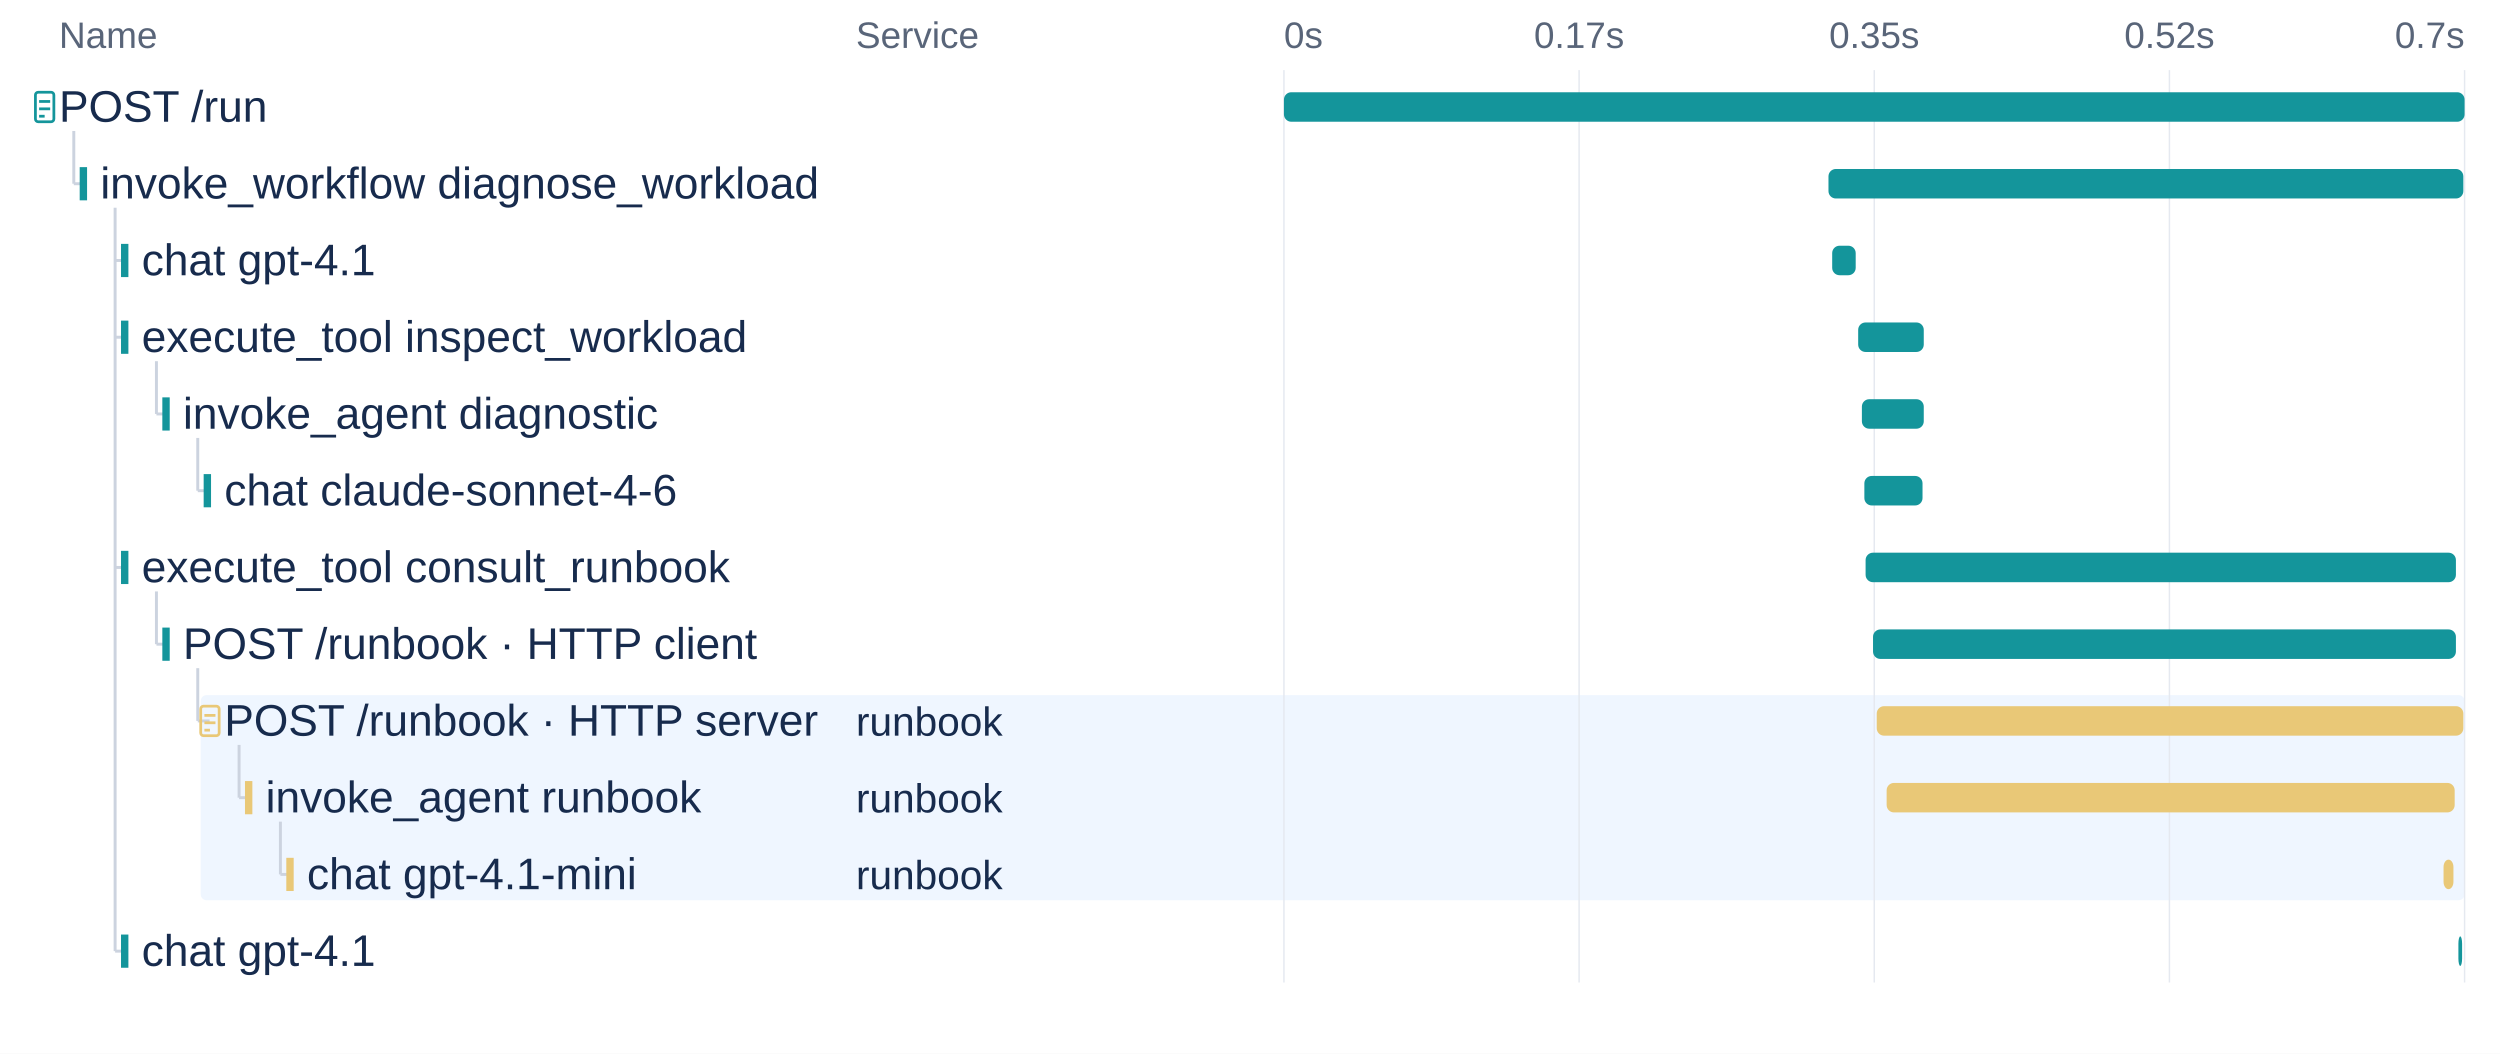
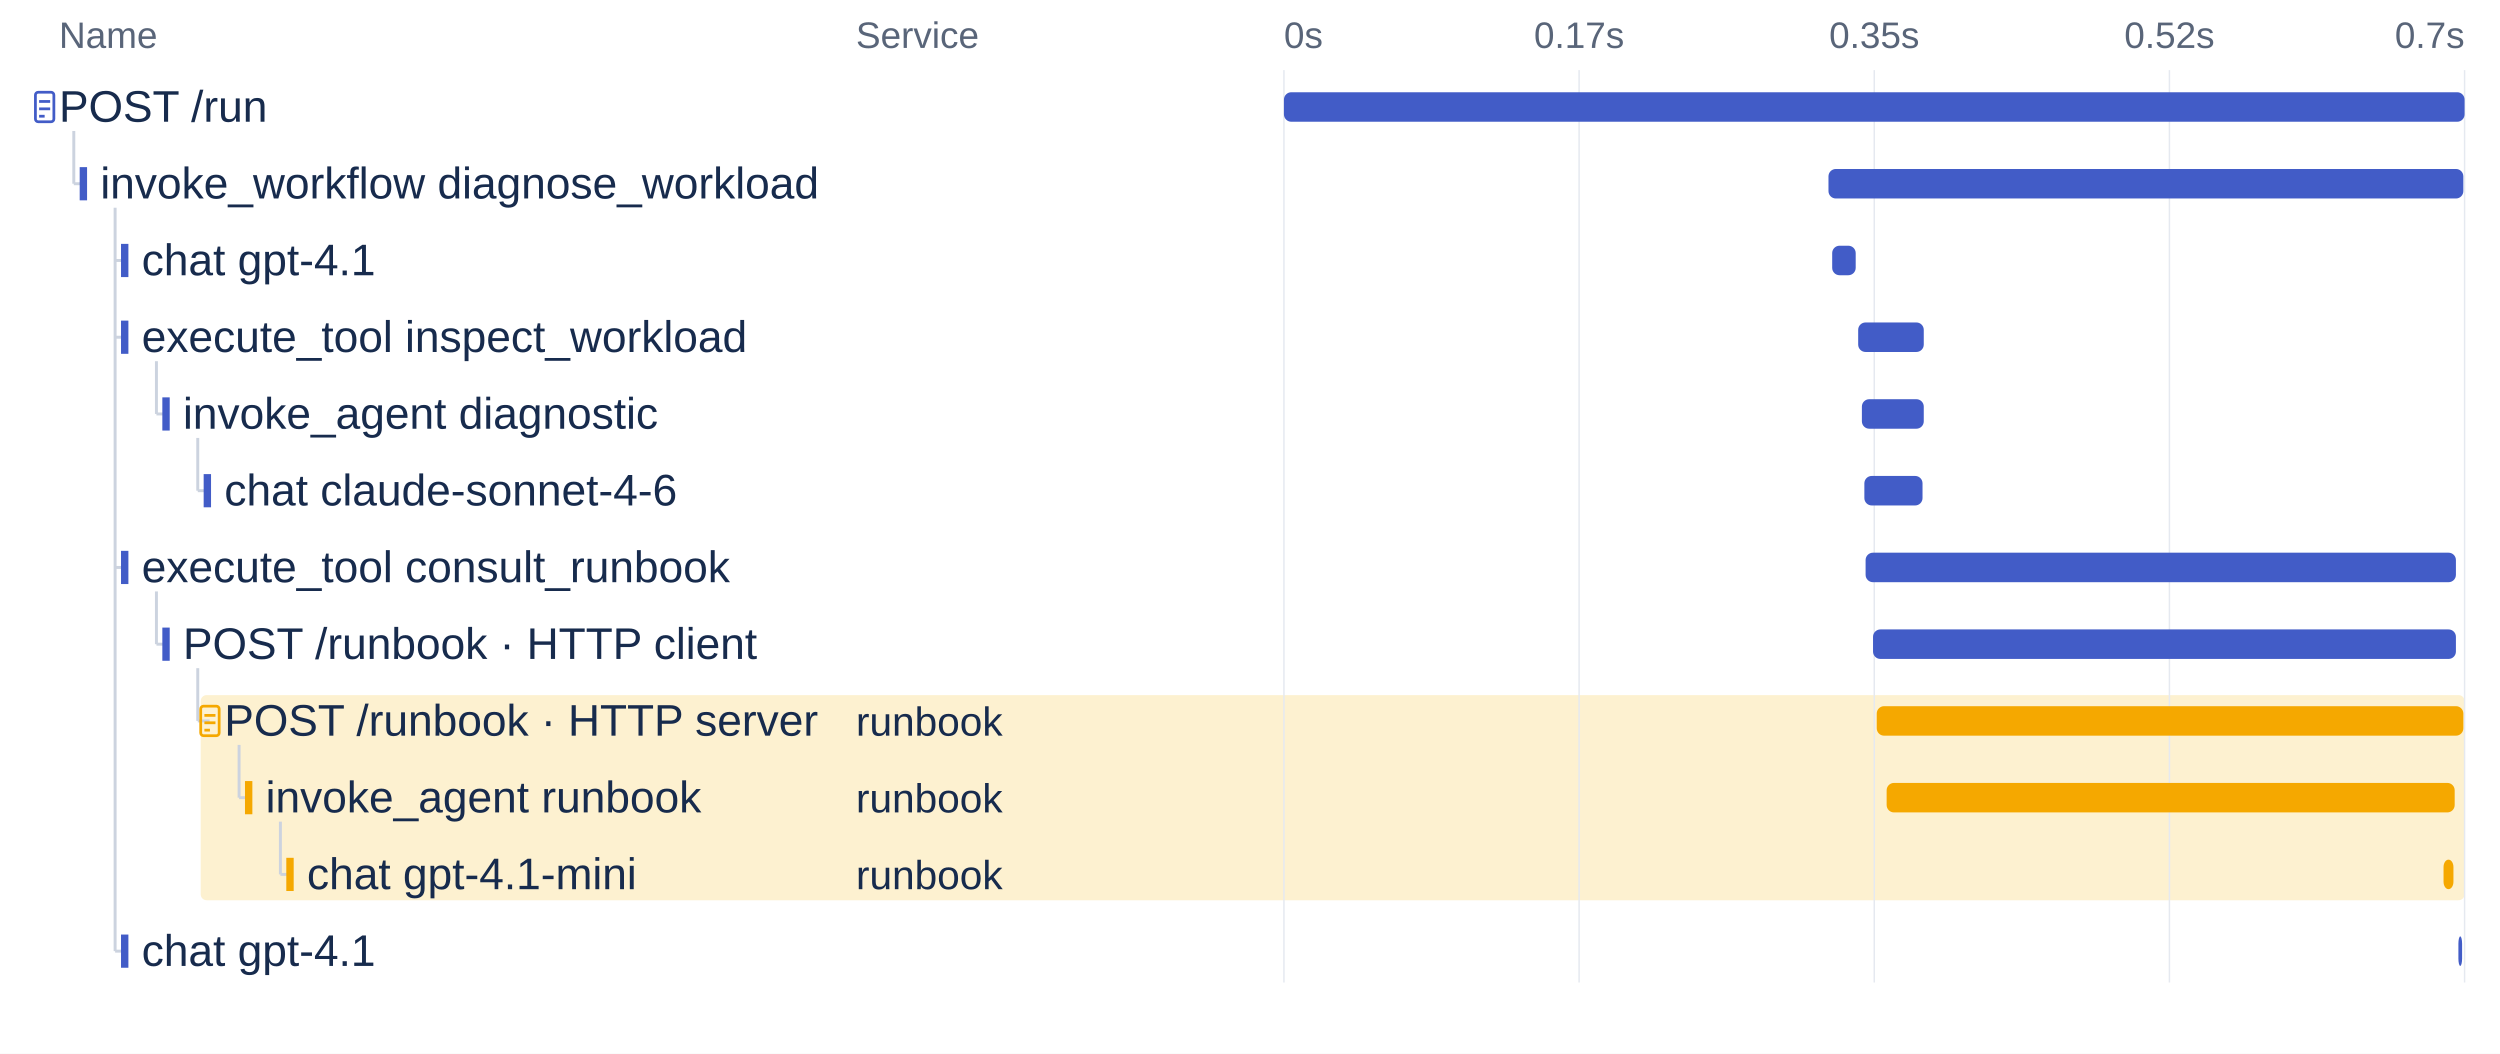
<svg xmlns="http://www.w3.org/2000/svg" width="1694" height="714" viewBox="0 0 1694 714" role="img" aria-labelledby="title desc">
  <style>
  text { font-family: Arial, sans-serif; fill: #172b4d; }
  .span-name { font-size: 24px; }
  .service { font-size: 22px; }
  .column-heading { font-size: 20px; fill: #596579; }
  .span-note { font-size: 20px; fill: #596579; }
  .core .span-name, .core .span-note { fill: #596579; }
  .tree { fill: none; stroke: #ccd3df; stroke-width: 2; }
  .grid { fill: none; stroke: #e5e9f0; }
</style>
  <defs>
    <marker id="red-arrow" viewBox="0 0 10 10" refX="9" refY="5" markerWidth="7" markerHeight="7" orient="auto">
      <path d="M0 0L10 5L0 10Z" fill="#c62828" />
    </marker>
    <marker id="blue-arrow" viewBox="0 0 10 10" refX="9" refY="5" markerWidth="7" markerHeight="7" orient="auto">
-       <path d="M0 0L10 5L0 10Z" fill="#2563eb" />
+       <path d="M0 0L10 5L0 10Z" fill="#7048ff" />
    </marker>
  </defs>
  <rect width="1694" height="714" fill="white" />
  <g id="expected-panel">
    <style>#expected-panel .span-name { font-size: 30px; } #expected-panel .service { font-size: 27.5px; } #expected-panel .column-heading, #expected-panel .span-note { font-size: 25px; }</style>
    <text x="40" y="32.5" class="column-heading">Name</text>
    <text x="580" y="32.5" class="column-heading">Service</text>
-     <rect class="service-area" x="136" y="471.0" width="1534" height="139.0" rx="4" fill="#eff6ff" />
+     <rect class="service-area" x="136" y="471.0" width="1534" height="139.0" rx="4" fill="#fdf1d0" />
    <path class="grid" d="M870 47.5V665.75" />
    <text x="870" y="32.5" text-anchor="start" class="column-heading">0s</text>
    <path class="grid" d="M1070 47.5V665.75" />
    <text x="1070" y="32.5" text-anchor="middle" class="column-heading">0.17s</text>
    <path class="grid" d="M1270 47.5V665.75" />
    <text x="1270" y="32.5" text-anchor="middle" class="column-heading">0.35s</text>
    <path class="grid" d="M1470 47.5V665.75" />
    <text x="1470" y="32.5" text-anchor="middle" class="column-heading">0.52s</text>
    <path class="grid" d="M1670 47.5V665.75" />
    <text x="1670" y="32.5" text-anchor="end" class="column-heading">0.7s</text>
    <path class="tree" data-parent-row="0" d="M50 88.75V124.5 M50 124.5H58" />
    <path class="tree" data-parent-row="1" d="M78 140.75V644.5 M78 176.5H86 M78 228.5H86 M78 384.5H86 M78 644.5H86" />
    <path class="tree" data-parent-row="3" d="M106 244.75V280.5 M106 280.5H114" />
    <path class="tree" data-parent-row="4" d="M134 296.75V332.5 M134 332.5H142" />
    <path class="tree" data-parent-row="6" d="M106 400.75V436.5 M106 436.5H114" />
    <path class="tree" data-parent-row="7" d="M134 452.75V488.5 M134 488.5H142" />
    <path class="tree" data-parent-row="8" d="M162 504.75V540.5 M162 540.5H170" />
    <path class="tree" data-parent-row="9" d="M190 556.75V592.5 M190 592.5H198" />
    <g id="expected-row-0" class="trace-row" data-row="0" data-depth="0" data-parent-row="">
-       <g class="server-icon" transform="translate(24 62.5) scale(1.25)" stroke="#14959b" fill="none" stroke-width="1.5">
+       <g class="server-icon" transform="translate(24 62.5) scale(1.25)" stroke="#425cc7" fill="none" stroke-width="1.5">
        <rect width="10" height="16" rx="1.5" />
        <path d="M2 5H8M2 9H8M2 13H5" />
      </g>
      <text x="40" y="82.5" class="span-name">POST /run</text>
-       <rect class="bar illustrative-bar" x="870" y="62.5" width="800" height="20" rx="5" fill="#14959b" data-original-x="650.0" data-original-width="720.0" />
+       <rect class="bar illustrative-bar" x="870" y="62.5" width="800" height="20" rx="5" fill="#425cc7" data-original-x="650.0" data-original-width="720.0" />
    </g>
    <g id="expected-row-1" class="trace-row" data-row="1" data-depth="1" data-parent-row="0">
-       <rect class="service-marker" x="54" y="113.25" width="5" height="22.5" fill="#14959b" />
+       <rect class="service-marker" x="54" y="113.25" width="5" height="22.5" fill="#425cc7" />
      <text x="68" y="134.5" class="span-name">invoke_workflow diagnose_workload</text>
-       <rect class="bar illustrative-bar" x="1238.973" y="114.5" width="430.189" height="20" rx="5" fill="#14959b" data-original-x="670.0" data-original-width="680.0" />
+       <rect class="bar illustrative-bar" x="1238.973" y="114.5" width="430.189" height="20" rx="5" fill="#425cc7" data-original-x="670.0" data-original-width="680.0" />
    </g>
    <g id="expected-row-2" class="trace-row" data-row="2" data-depth="2" data-parent-row="1">
-       <rect class="service-marker" x="82" y="165.25" width="5" height="22.5" fill="#14959b" />
+       <rect class="service-marker" x="82" y="165.25" width="5" height="22.5" fill="#425cc7" />
      <text x="96" y="186.5" class="span-name">chat gpt-4.1</text>
-       <rect class="bar illustrative-bar" x="1241.488" y="166.5" width="15.933" height="20" rx="5" fill="#14959b" data-original-x="688.0" data-original-width="105.0" />
+       <rect class="bar illustrative-bar" x="1241.488" y="166.5" width="15.933" height="20" rx="5" fill="#425cc7" data-original-x="688.0" data-original-width="105.0" />
    </g>
    <g id="expected-row-3" class="trace-row" data-row="3" data-depth="2" data-parent-row="1">
-       <rect class="service-marker" x="82" y="217.25" width="5" height="22.5" fill="#14959b" />
+       <rect class="service-marker" x="82" y="217.25" width="5" height="22.5" fill="#425cc7" />
      <text x="96" y="238.5" class="span-name">execute_tool inspect_workload</text>
-       <rect class="bar illustrative-bar" x="1259.099" y="218.5" width="44.444" height="20" rx="5" fill="#14959b" data-original-x="815.0" data-original-width="235.0" />
+       <rect class="bar illustrative-bar" x="1259.099" y="218.5" width="44.444" height="20" rx="5" fill="#425cc7" data-original-x="815.0" data-original-width="235.0" />
    </g>
    <g id="expected-row-4" class="trace-row" data-row="4" data-depth="3" data-parent-row="3">
-       <rect class="service-marker" x="110" y="269.25" width="5" height="22.5" fill="#14959b" />
+       <rect class="service-marker" x="110" y="269.25" width="5" height="22.5" fill="#425cc7" />
      <text x="124" y="290.5" class="span-name">invoke_agent diagnostic</text>
-       <rect class="bar illustrative-bar" x="1261.614" y="270.5" width="41.929" height="20" rx="5" fill="#14959b" data-original-x="830.0" data-original-width="205.0" />
+       <rect class="bar illustrative-bar" x="1261.614" y="270.5" width="41.929" height="20" rx="5" fill="#425cc7" data-original-x="830.0" data-original-width="205.0" />
    </g>
    <g id="expected-row-5" class="trace-row" data-row="5" data-depth="4" data-parent-row="4">
-       <rect class="service-marker" x="138" y="321.25" width="5" height="22.5" fill="#14959b" />
+       <rect class="service-marker" x="138" y="321.25" width="5" height="22.5" fill="#425cc7" />
      <text x="152" y="342.5" class="span-name">chat claude-sonnet-4-6</text>
-       <rect class="bar illustrative-bar" x="1263.291" y="322.5" width="39.413" height="20" rx="5" fill="#14959b" data-original-x="846.0" data-original-width="175.0" />
+       <rect class="bar illustrative-bar" x="1263.291" y="322.5" width="39.413" height="20" rx="5" fill="#425cc7" data-original-x="846.0" data-original-width="175.0" />
    </g>
    <g id="expected-row-6" class="trace-row" data-row="6" data-depth="2" data-parent-row="1">
-       <rect class="service-marker" x="82" y="373.25" width="5" height="22.5" fill="#14959b" />
+       <rect class="service-marker" x="82" y="373.25" width="5" height="22.5" fill="#425cc7" />
      <text x="96" y="394.5" class="span-name">execute_tool consult_runbook</text>
-       <rect class="bar illustrative-bar" x="1264.13" y="374.5" width="400" height="20" rx="5" fill="#14959b" data-original-x="830.0" data-original-width="350.0" />
+       <rect class="bar illustrative-bar" x="1264.13" y="374.5" width="400" height="20" rx="5" fill="#425cc7" data-original-x="830.0" data-original-width="350.0" />
    </g>
    <g id="expected-row-7" class="trace-row" data-row="7" data-depth="3" data-parent-row="6">
-       <rect class="service-marker" x="110" y="425.25" width="5" height="22.5" fill="#14959b" />
+       <rect class="service-marker" x="110" y="425.25" width="5" height="22.5" fill="#425cc7" />
      <text x="124" y="446.5" class="span-name">POST /runbook · HTTP client</text>
-       <rect class="bar illustrative-bar" x="1269.161" y="426.5" width="394.969" height="20" rx="5" fill="#14959b" data-original-x="842.0" data-original-width="326.0" />
+       <rect class="bar illustrative-bar" x="1269.161" y="426.5" width="394.969" height="20" rx="5" fill="#425cc7" data-original-x="842.0" data-original-width="326.0" />
    </g>
    <g id="expected-row-8" class="trace-row" data-row="8" data-depth="4" data-parent-row="7">
-       <g class="server-icon" transform="translate(136 478.5) scale(1.25)" stroke="#e9c877" fill="none" stroke-width="1.5">
+       <g class="server-icon" transform="translate(136 478.5) scale(1.25)" stroke="#f5a800" fill="none" stroke-width="1.5">
        <rect width="10" height="16" rx="1.5" />
        <path d="M2 5H8M2 9H8M2 13H5" />
      </g>
      <text x="152" y="498.5" class="span-name">POST /runbook · HTTP server</text>
      <text x="580" y="498.5" class="service">runbook</text>
-       <rect class="bar illustrative-bar" x="1271.677" y="478.5" width="397.484" height="20" rx="5" fill="#e9c877" data-original-x="850.0" data-original-width="310.0" />
+       <rect class="bar illustrative-bar" x="1271.677" y="478.5" width="397.484" height="20" rx="5" fill="#f5a800" data-original-x="850.0" data-original-width="310.0" />
    </g>
    <g id="expected-row-9" class="trace-row" data-row="9" data-depth="5" data-parent-row="8">
-       <rect class="service-marker" x="166" y="529.25" width="5" height="22.5" fill="#e9c877" />
+       <rect class="service-marker" x="166" y="529.25" width="5" height="22.5" fill="#f5a800" />
      <text x="180" y="550.5" class="span-name">invoke_agent runbook</text>
      <text x="580" y="550.5" class="service">runbook</text>
-       <rect class="bar illustrative-bar" x="1278.386" y="530.5" width="384.906" height="20" rx="5" fill="#e9c877" data-original-x="860.0" data-original-width="290.0" />
+       <rect class="bar illustrative-bar" x="1278.386" y="530.5" width="384.906" height="20" rx="5" fill="#f5a800" data-original-x="860.0" data-original-width="290.0" />
    </g>
    <g id="expected-row-10" class="trace-row" data-row="10" data-depth="6" data-parent-row="9">
-       <rect class="service-marker" x="194" y="581.25" width="5" height="22.5" fill="#e9c877" />
+       <rect class="service-marker" x="194" y="581.25" width="5" height="22.5" fill="#f5a800" />
      <text x="208" y="602.5" class="span-name">chat gpt-4.1-mini</text>
      <text x="580" y="602.5" class="service">runbook</text>
-       <rect class="bar illustrative-bar" x="1655.744" y="582.5" width="6.709" height="20" rx="5" fill="#e9c877" data-original-x="875.0" data-original-width="270.0" />
+       <rect class="bar illustrative-bar" x="1655.744" y="582.5" width="6.709" height="20" rx="5" fill="#f5a800" data-original-x="875.0" data-original-width="270.0" />
    </g>
    <g id="expected-row-11" class="trace-row" data-row="11" data-depth="2" data-parent-row="1">
-       <rect class="service-marker" x="82" y="633.25" width="5" height="22.5" fill="#14959b" />
+       <rect class="service-marker" x="82" y="633.25" width="5" height="22.5" fill="#425cc7" />
      <text x="96" y="654.5" class="span-name">chat gpt-4.1</text>
-       <rect class="bar illustrative-bar" x="1665.807" y="634.5" width="2.516" height="20" rx="5" fill="#14959b" data-original-x="1210.0" data-original-width="115.0" />
+       <rect class="bar illustrative-bar" x="1665.807" y="634.5" width="2.516" height="20" rx="5" fill="#425cc7" data-original-x="1210.0" data-original-width="115.0" />
    </g>
  </g>
</svg>
